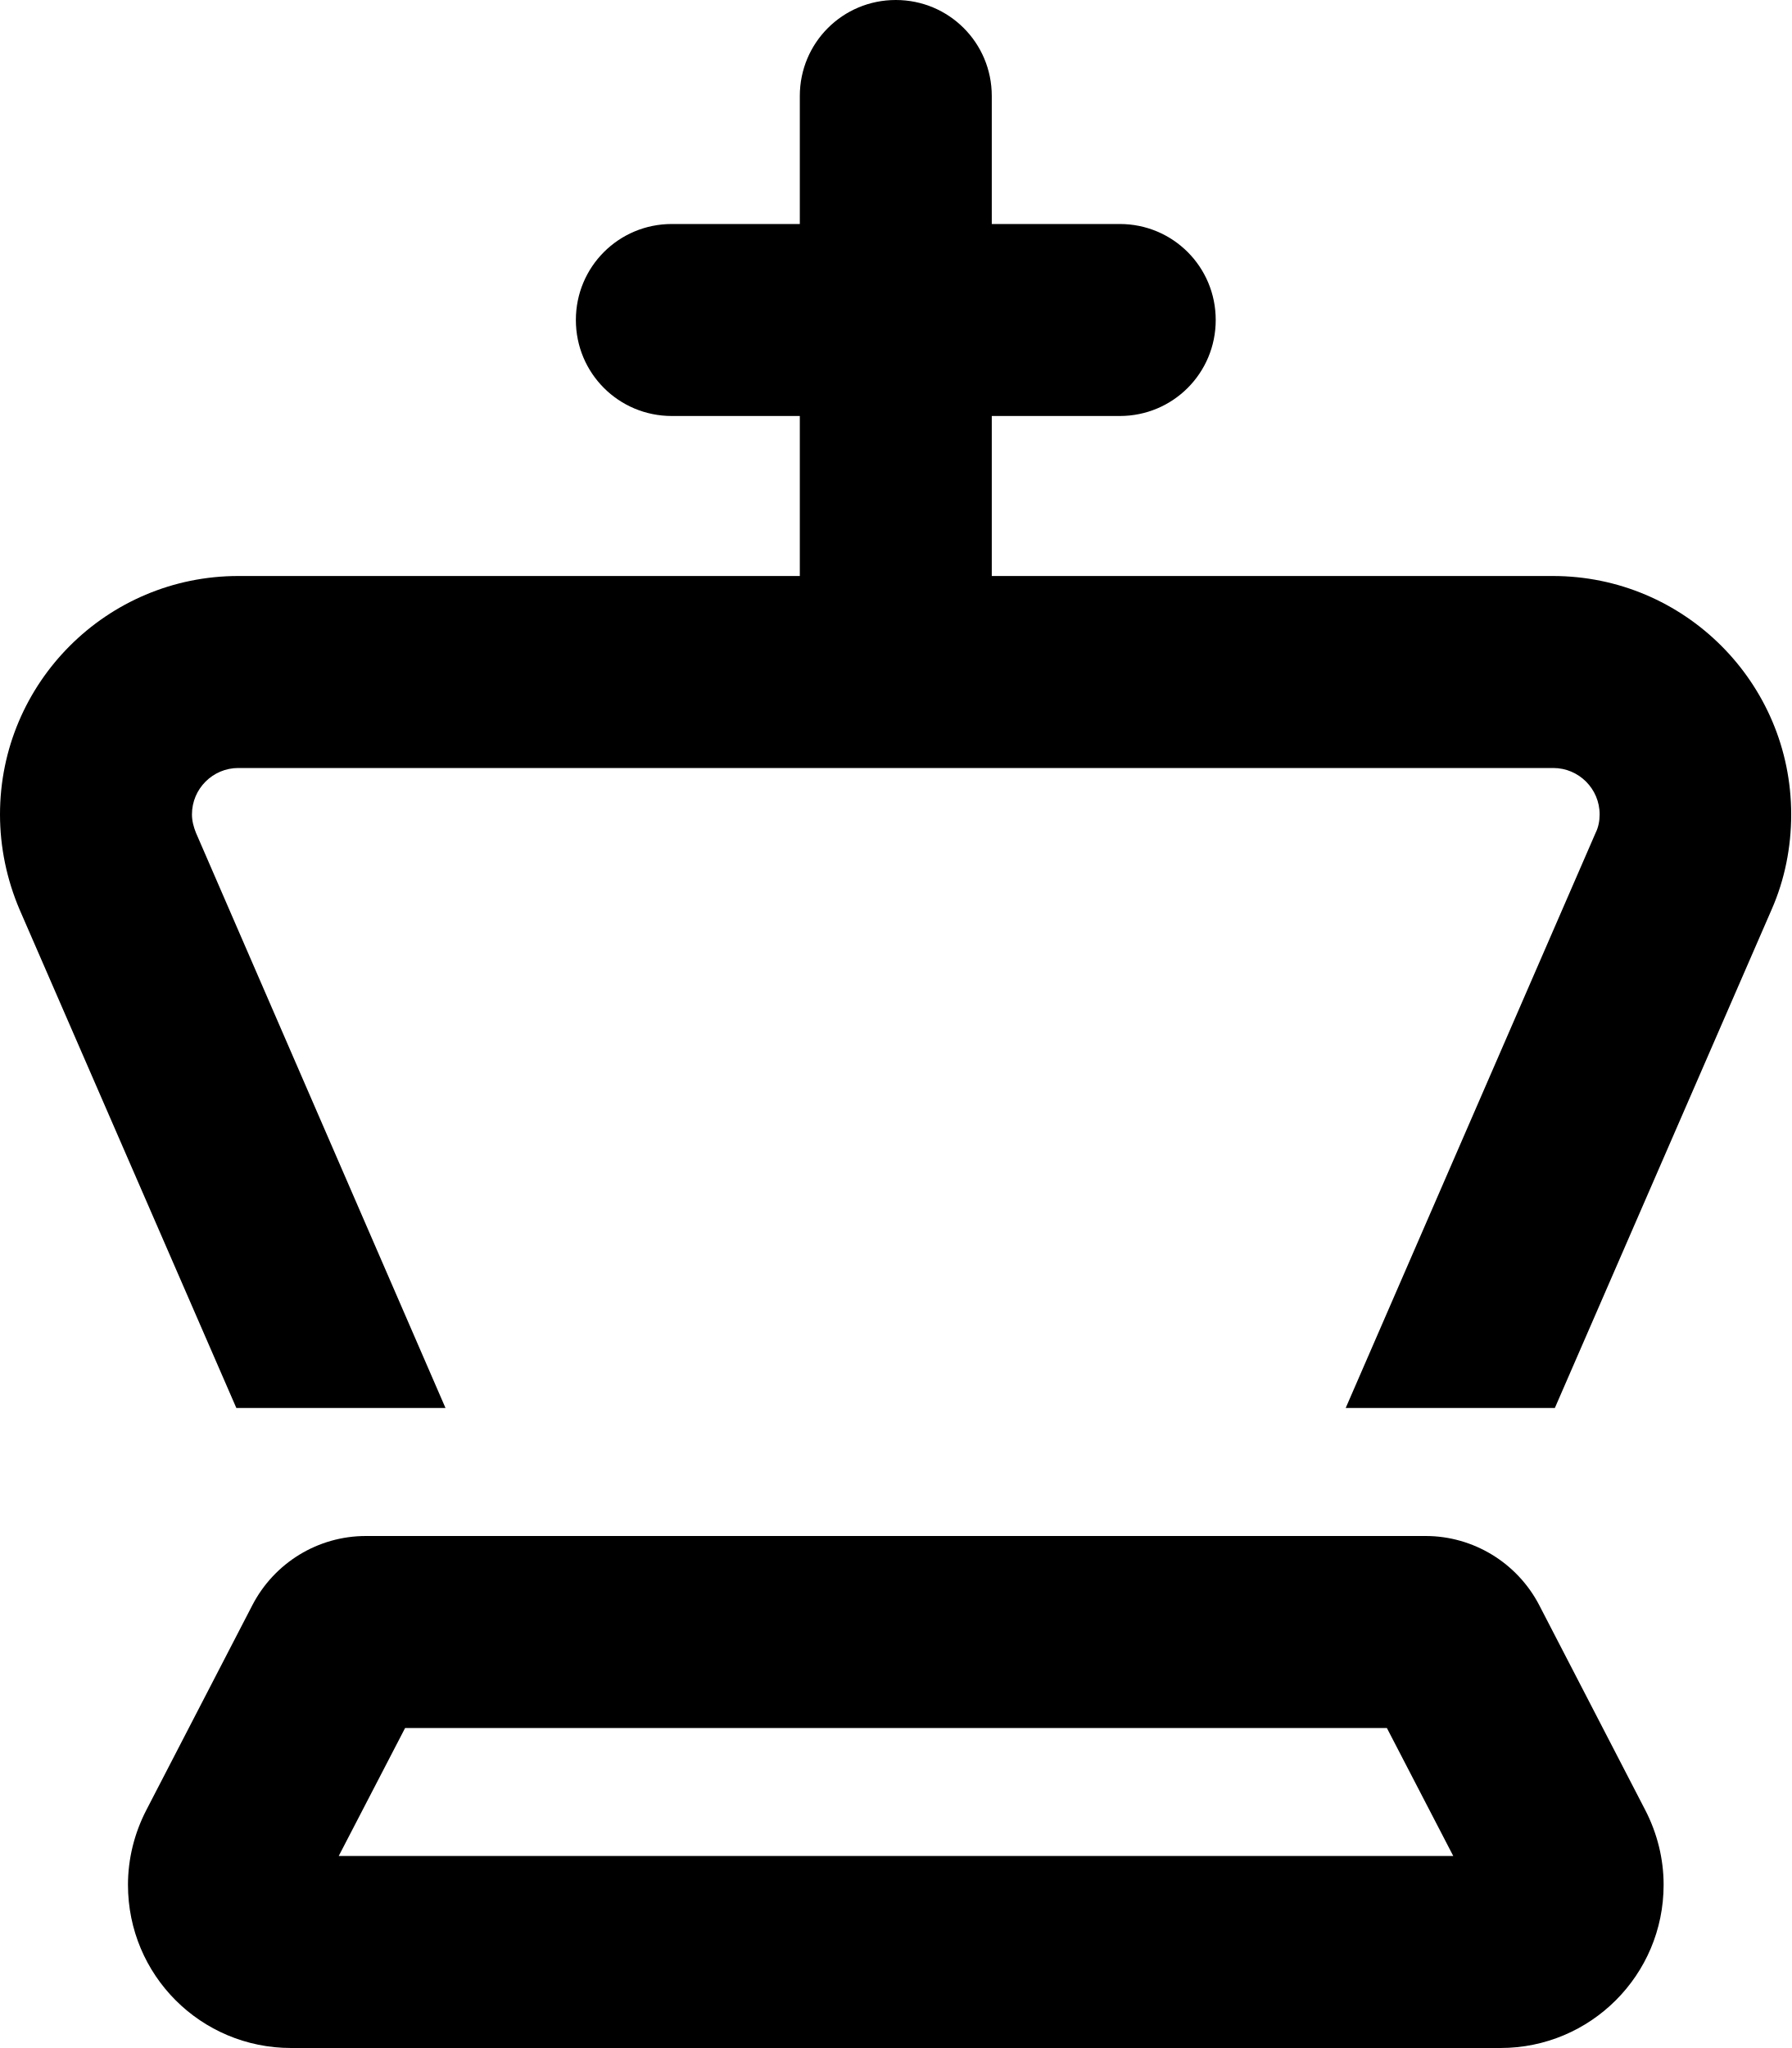
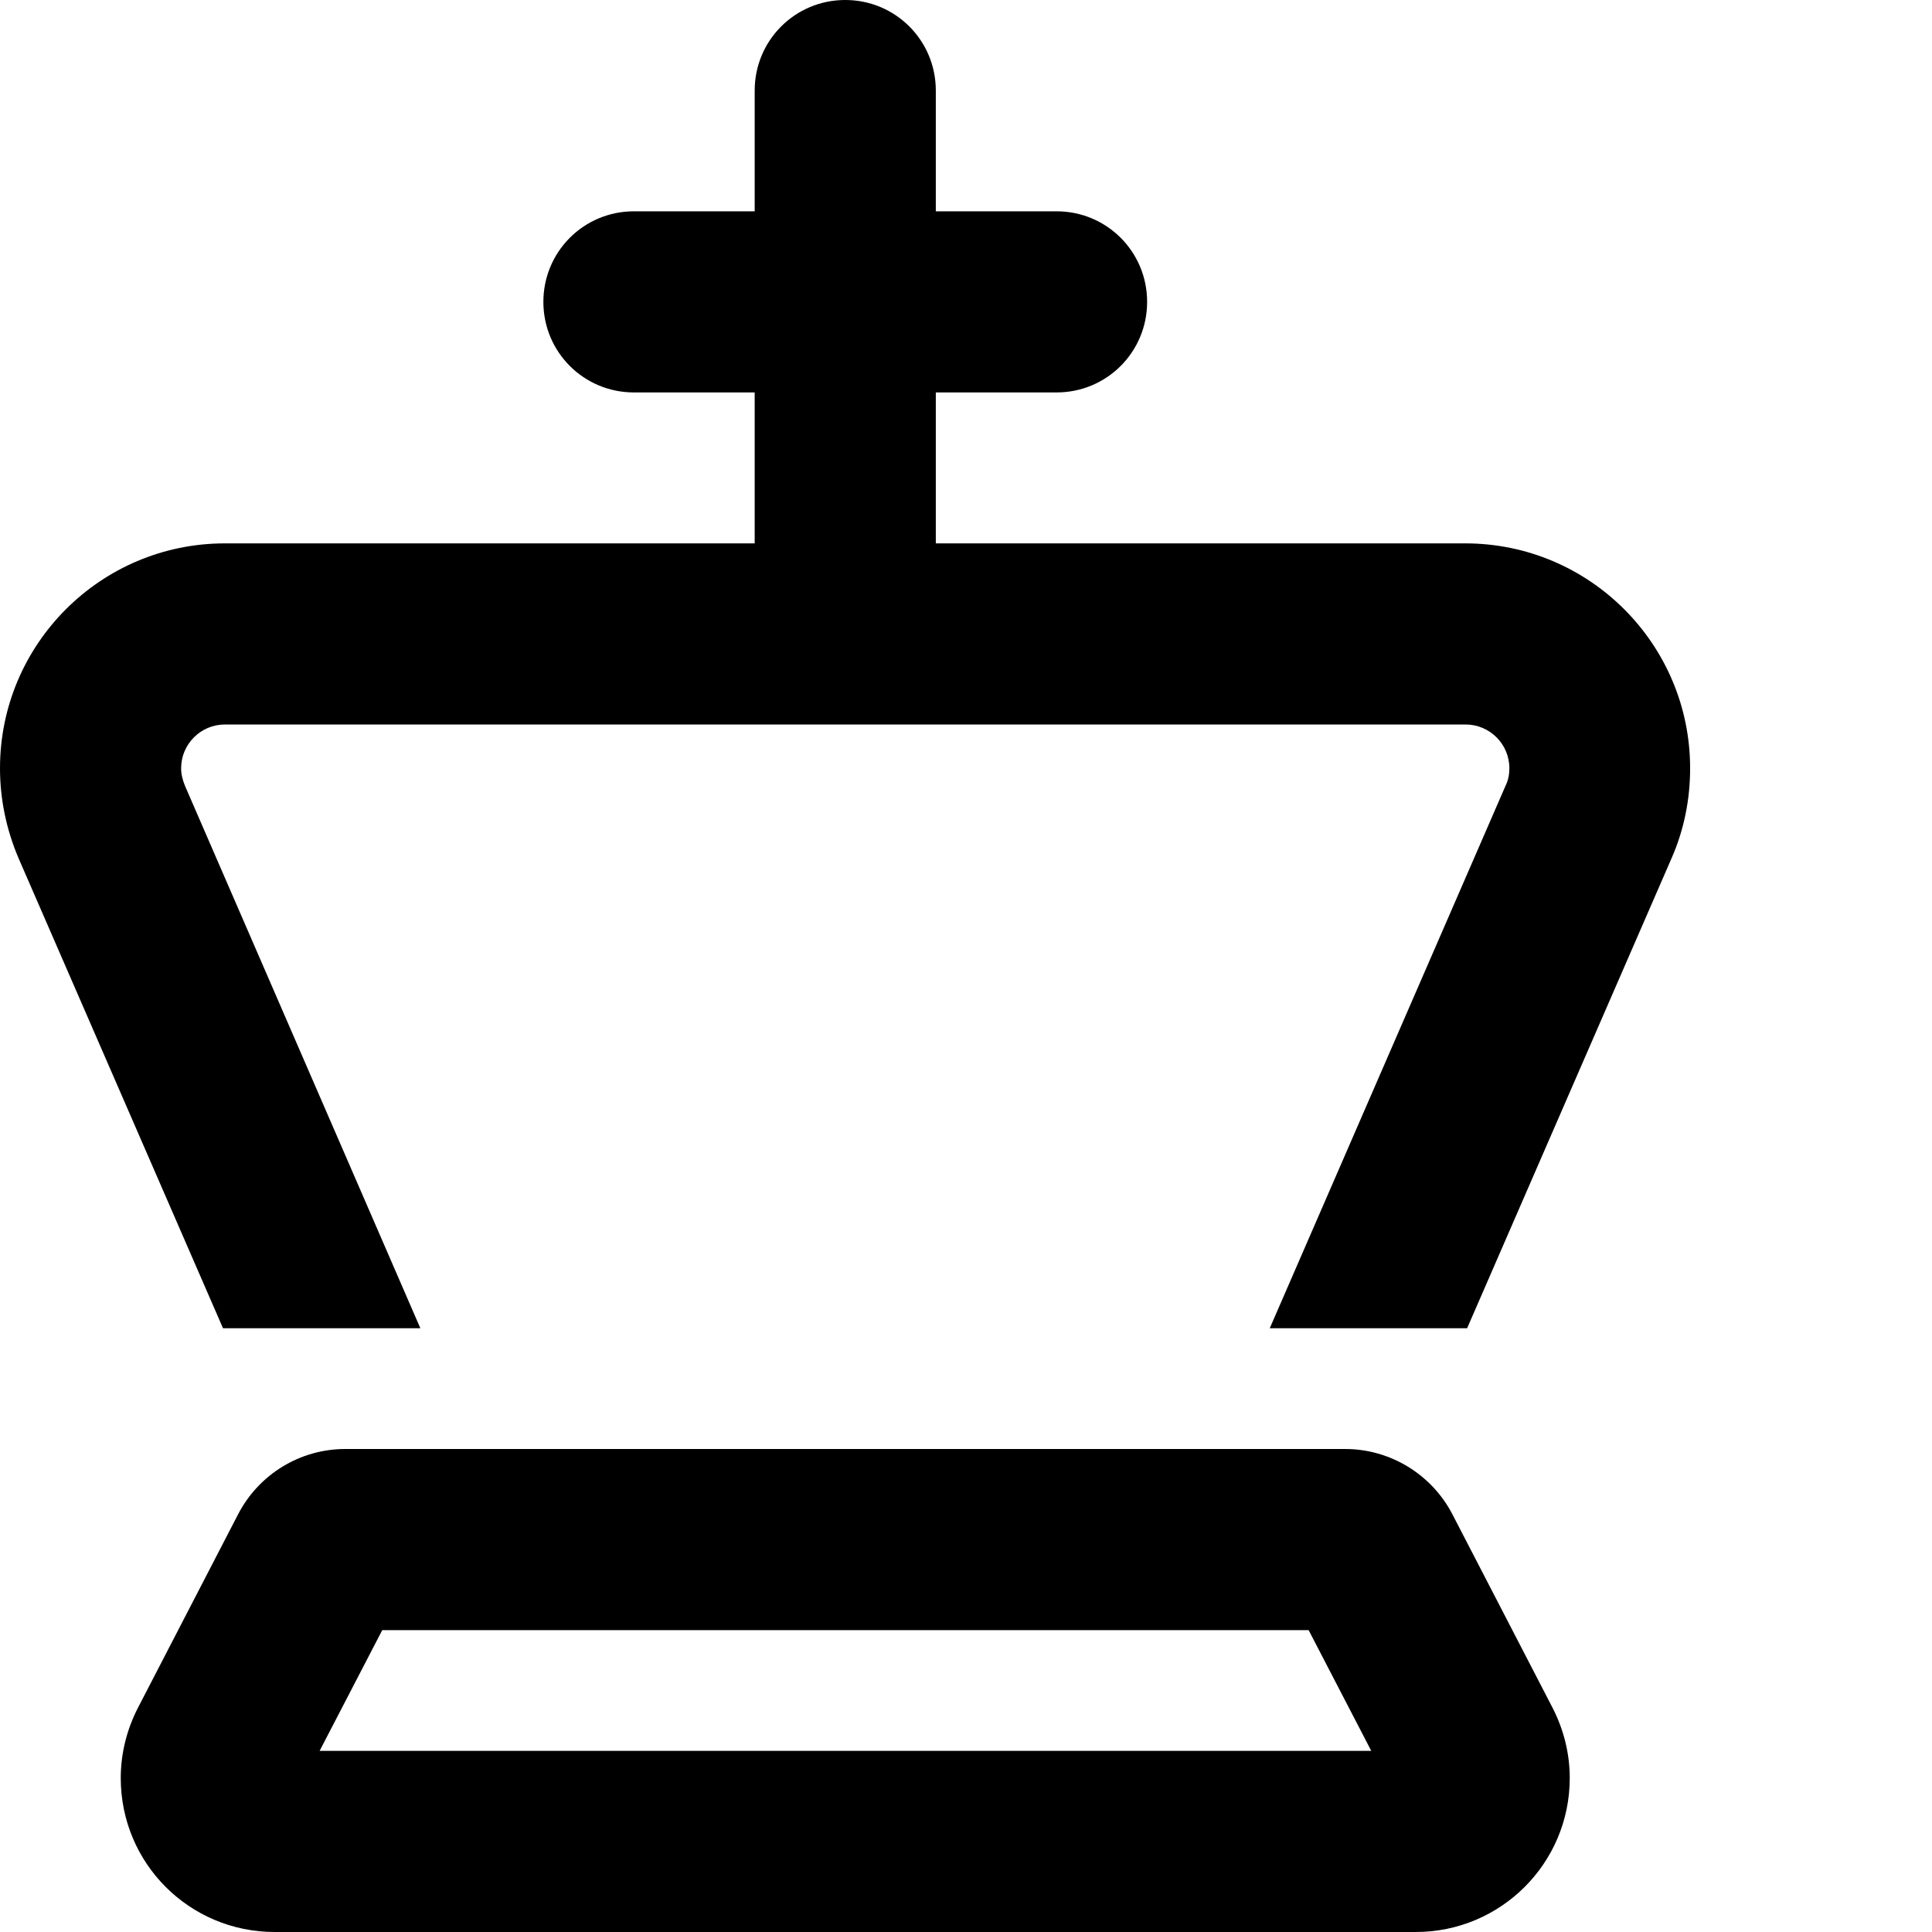
- <svg xmlns="http://www.w3.org/2000/svg" viewBox="0 0 448 512">
+ <svg xmlns="http://www.w3.org/2000/svg" viewBox="0 0 512 512">
  <path d="M248 24c0-13.3-10.7-24-24-24s-24 10.7-24 24V56H168c-13.3 0-24 10.7-24 24s10.7 24 24 24h32v40H59.6C26.7 144 0 170.7 0 203.6c0 8.2 1.7 16.3 4.9 23.8L59.1 352h52.3L49 208.2c-.6-1.5-1-3-1-4.6c0-6.4 5.2-11.6 11.6-11.6H224 388.4c6.4 0 11.6 5.2 11.6 11.6c0 1.6-.3 3.2-1 4.6L336.5 352h52.3l54.2-124.6c3.3-7.5 4.9-15.6 4.9-23.8c0-32.9-26.7-59.6-59.6-59.6H248V104h32c13.3 0 24-10.7 24-24s-10.7-24-24-24H248V24zM101.2 432H346.8l16.6 32H84.7l16.6-32zm283.7-30.7c-5.5-10.6-16.5-17.3-28.4-17.3H91.5c-12 0-22.9 6.7-28.4 17.3L36.6 452.5c-3 5.8-4.6 12.2-4.6 18.7C32 493.8 50.2 512 72.8 512H375.2c22.5 0 40.8-18.2 40.8-40.8c0-6.5-1.6-12.9-4.6-18.7l-26.5-51.2z" />
</svg>
